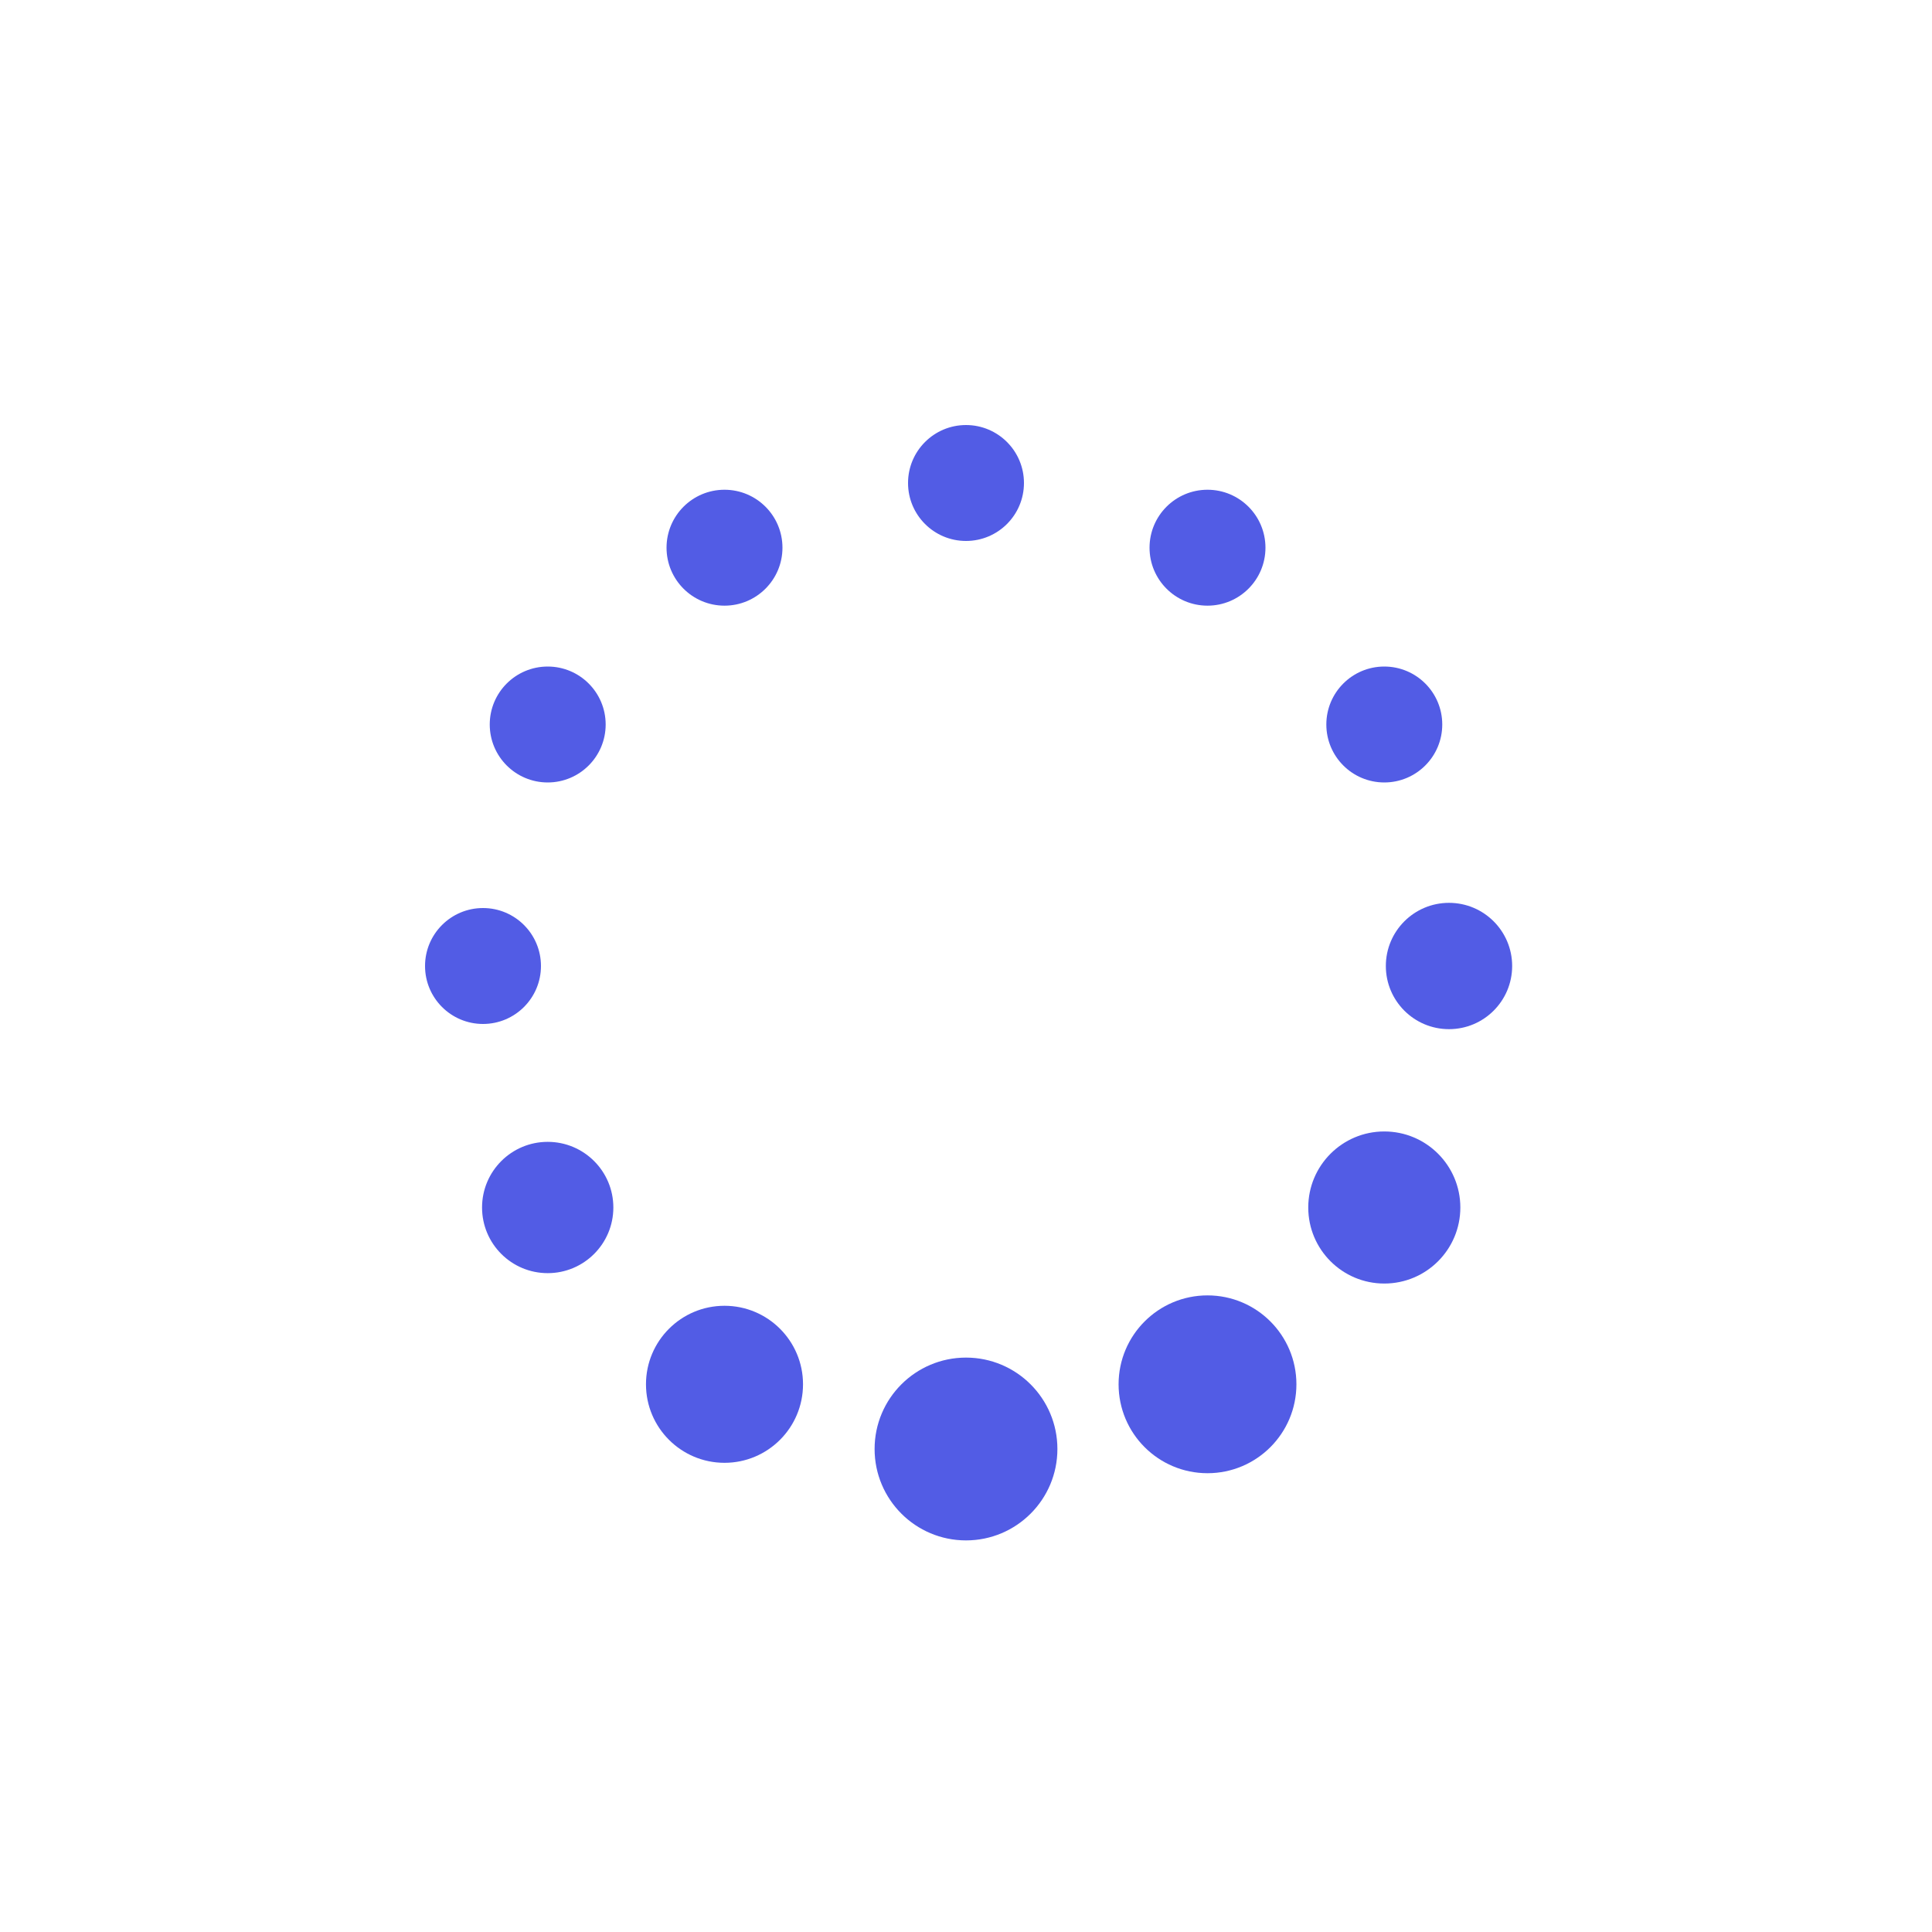
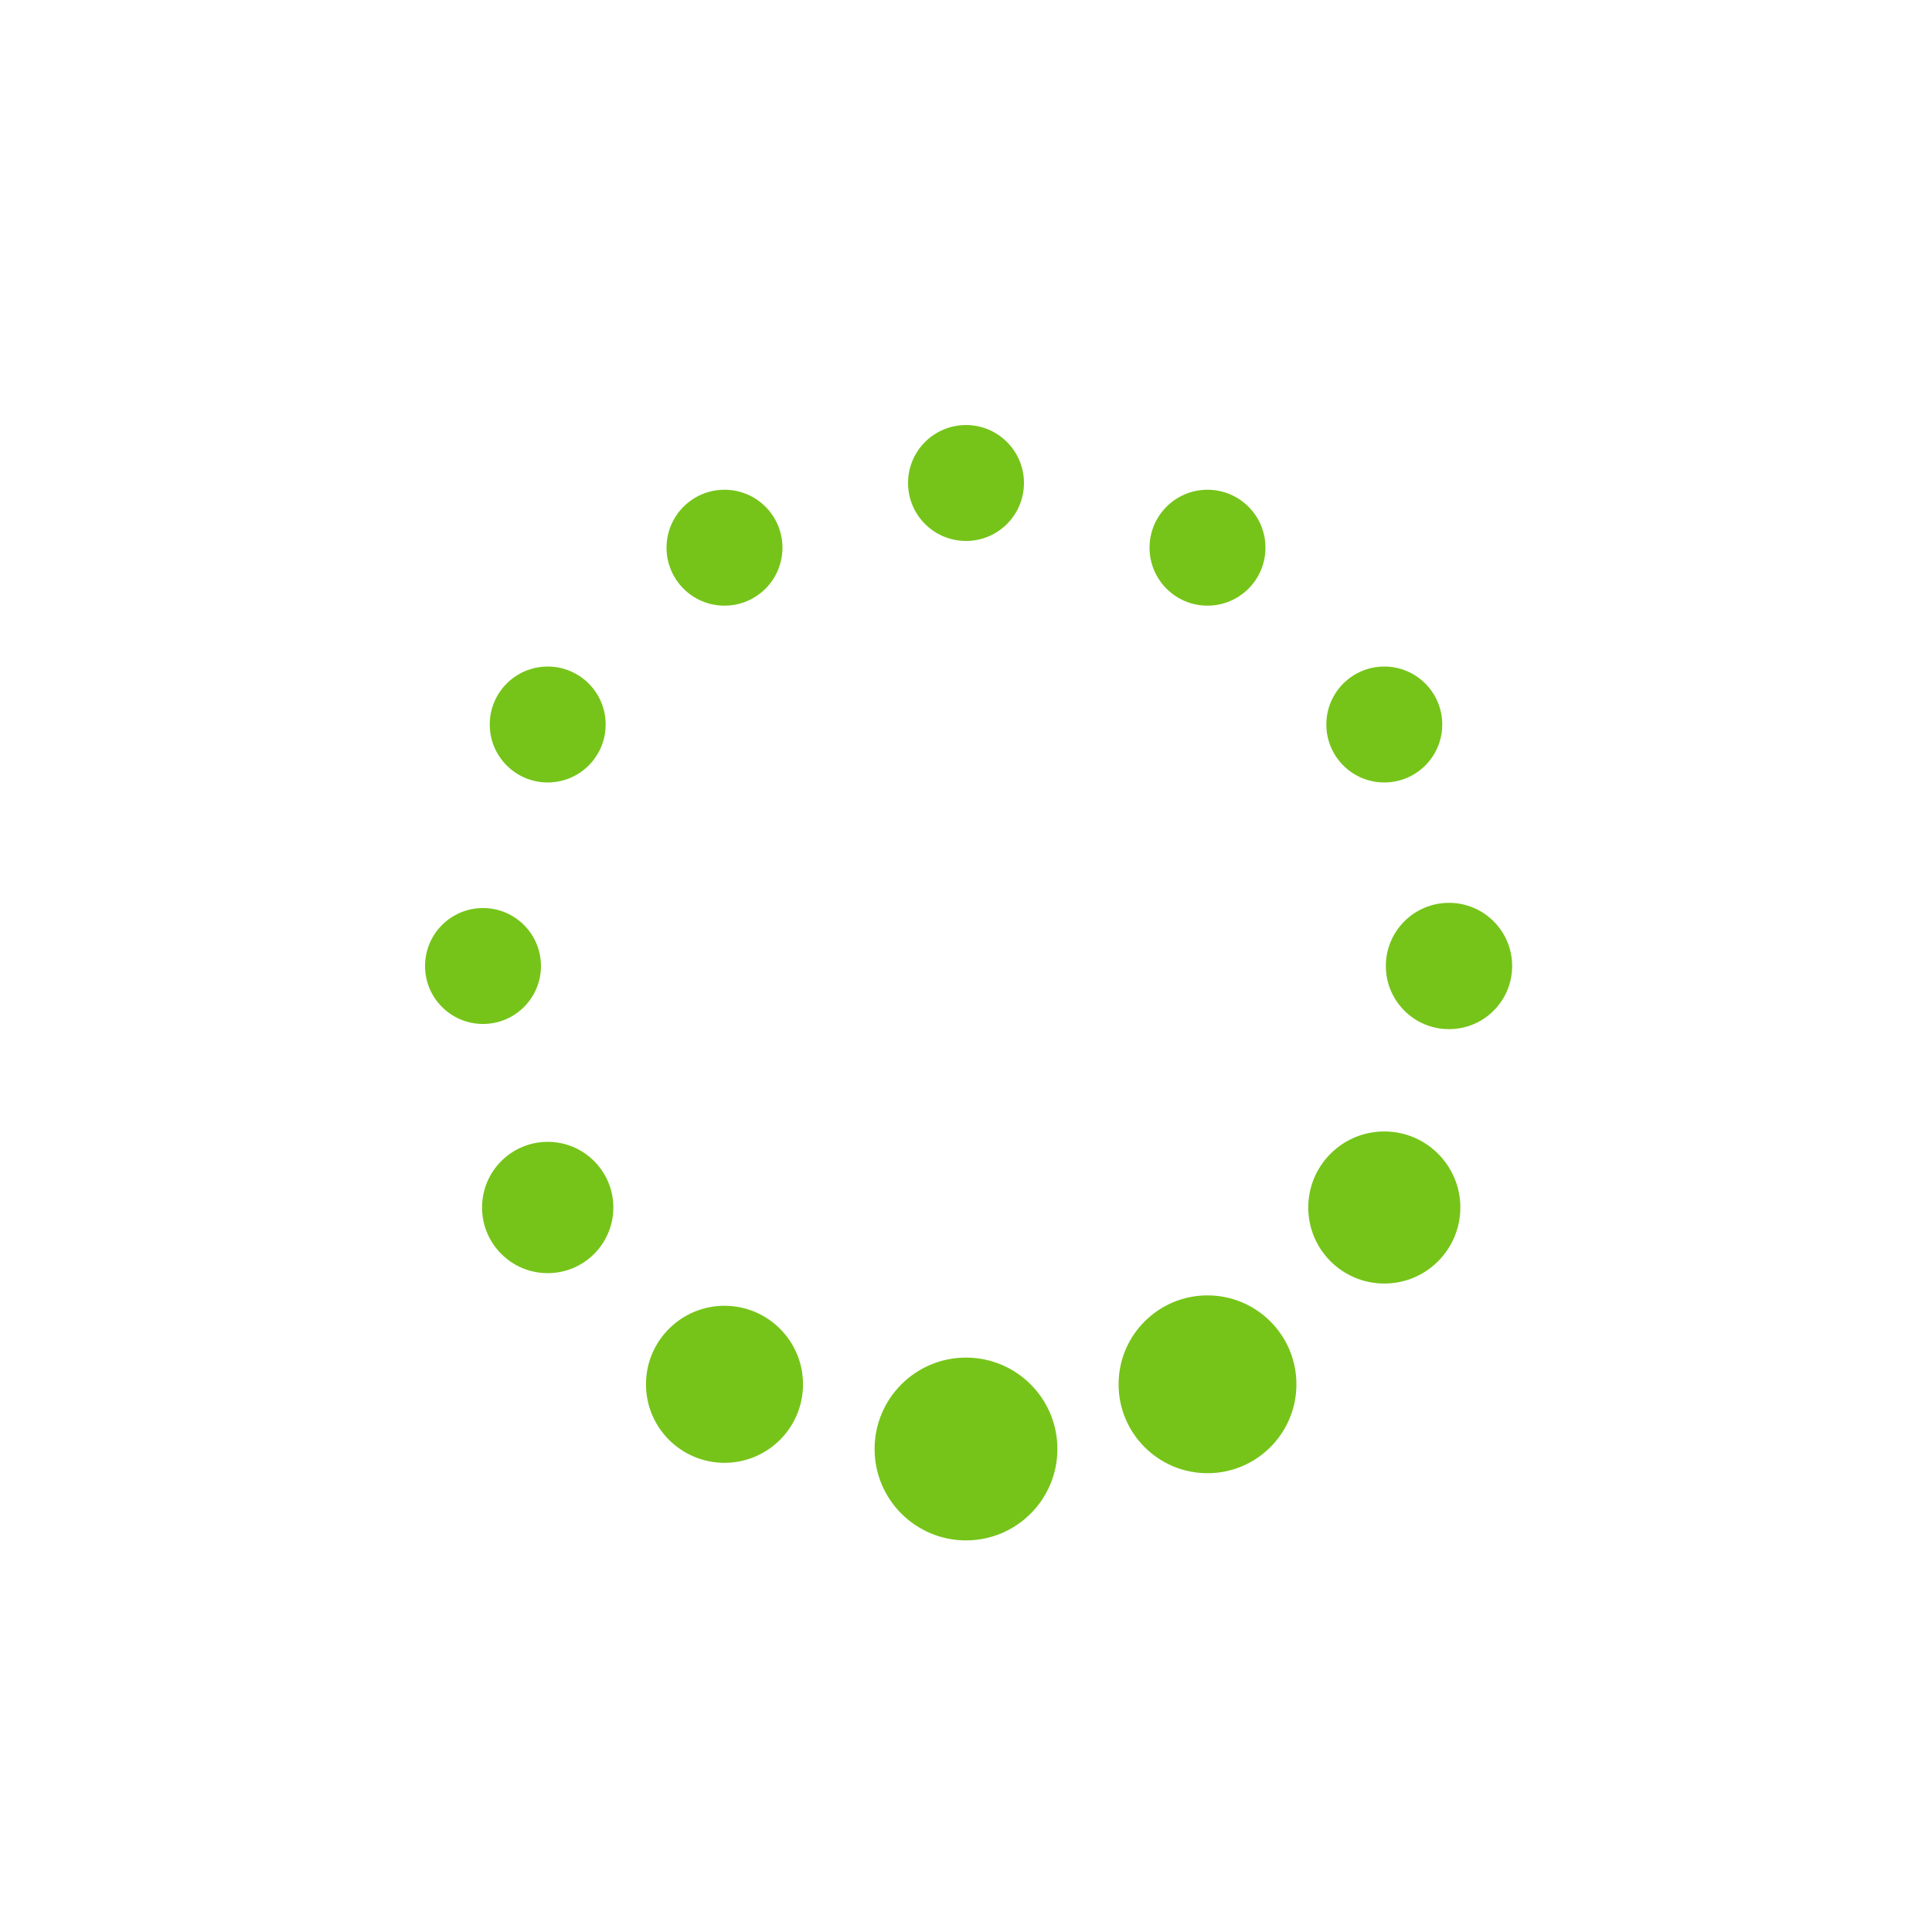
<svg xmlns="http://www.w3.org/2000/svg" style="margin:auto;background:transparent;display:block;" width="80px" height="80px" viewBox="0 0 100 100" preserveAspectRatio="xMidYMid">
-   <circle cx="75" cy="50" fill="#525ce5" r="3.269">
+   <circle cx="75" cy="50" fill="#76C419" r="3.269">
    <animate attributeName="r" values="3;3;5;3;3" times="0;0.1;0.2;0.3;1" dur="0.704s" repeatCount="indefinite" begin="-0.646s" />
-     <animate attributeName="fill" values="#525ce5;#525ce5;#525ce5;#525ce5;#525ce5" repeatCount="indefinite" times="0;0.1;0.2;0.3;1" dur="0.704s" begin="-0.646s" />
+     <animate attributeName="fill" values="#76C419;#76C419;#76C419;#76C419;#76C419" repeatCount="indefinite" times="0;0.1;0.2;0.3;1" dur="0.704s" begin="-0.646s" />
  </circle>
-   <circle cx="71.651" cy="62.5" fill="#525ce5" r="3.936">
+   <circle cx="71.651" cy="62.5" fill="#76C419" r="3.936">
    <animate attributeName="r" values="3;3;5;3;3" times="0;0.1;0.2;0.3;1" dur="0.704s" repeatCount="indefinite" begin="-0.587s" />
-     <animate attributeName="fill" values="#525ce5;#525ce5;#525ce5;#525ce5;#525ce5" repeatCount="indefinite" times="0;0.1;0.2;0.3;1" dur="0.704s" begin="-0.587s" />
+     <animate attributeName="fill" values="#76C419;#76C419;#76C419;#76C419;#76C419" repeatCount="indefinite" times="0;0.1;0.2;0.3;1" dur="0.704s" begin="-0.587s" />
  </circle>
-   <circle cx="62.5" cy="71.651" fill="#525ce5" r="4.602">
+   <circle cx="62.5" cy="71.651" fill="#76C419" r="4.602">
    <animate attributeName="r" values="3;3;5;3;3" times="0;0.1;0.2;0.3;1" dur="0.704s" repeatCount="indefinite" begin="-0.528s" />
-     <animate attributeName="fill" values="#525ce5;#525ce5;#525ce5;#525ce5;#525ce5" repeatCount="indefinite" times="0;0.1;0.2;0.3;1" dur="0.704s" begin="-0.528s" />
+     <animate attributeName="fill" values="#76C419;#76C419;#76C419;#76C419;#76C419" repeatCount="indefinite" times="0;0.1;0.2;0.3;1" dur="0.704s" begin="-0.528s" />
  </circle>
-   <circle cx="50" cy="75" fill="#525ce5" r="4.731">
+   <circle cx="50" cy="75" fill="#76C419" r="4.731">
    <animate attributeName="r" values="3;3;5;3;3" times="0;0.1;0.2;0.3;1" dur="0.704s" repeatCount="indefinite" begin="-0.469s" />
-     <animate attributeName="fill" values="#525ce5;#525ce5;#525ce5;#525ce5;#525ce5" repeatCount="indefinite" times="0;0.1;0.2;0.3;1" dur="0.704s" begin="-0.469s" />
+     <animate attributeName="fill" values="#76C419;#76C419;#76C419;#76C419;#76C419" repeatCount="indefinite" times="0;0.1;0.2;0.3;1" dur="0.704s" begin="-0.469s" />
  </circle>
-   <circle cx="37.5" cy="71.651" fill="#525ce5" r="4.064">
+   <circle cx="37.5" cy="71.651" fill="#76C419" r="4.064">
    <animate attributeName="r" values="3;3;5;3;3" times="0;0.1;0.2;0.3;1" dur="0.704s" repeatCount="indefinite" begin="-0.411s" />
-     <animate attributeName="fill" values="#525ce5;#525ce5;#525ce5;#525ce5;#525ce5" repeatCount="indefinite" times="0;0.1;0.2;0.3;1" dur="0.704s" begin="-0.411s" />
+     <animate attributeName="fill" values="#76C419;#76C419;#76C419;#76C419;#76C419" repeatCount="indefinite" times="0;0.1;0.2;0.3;1" dur="0.704s" begin="-0.411s" />
  </circle>
-   <circle cx="28.349" cy="62.5" fill="#525ce5" r="3.398">
+   <circle cx="28.349" cy="62.5" fill="#76C419" r="3.398">
    <animate attributeName="r" values="3;3;5;3;3" times="0;0.1;0.2;0.3;1" dur="0.704s" repeatCount="indefinite" begin="-0.352s" />
-     <animate attributeName="fill" values="#525ce5;#525ce5;#525ce5;#525ce5;#525ce5" repeatCount="indefinite" times="0;0.1;0.2;0.3;1" dur="0.704s" begin="-0.352s" />
+     <animate attributeName="fill" values="#76C419;#76C419;#76C419;#76C419;#76C419" repeatCount="indefinite" times="0;0.1;0.2;0.3;1" dur="0.704s" begin="-0.352s" />
  </circle>
-   <circle cx="25" cy="50" fill="#525ce5" r="3">
+   <circle cx="25" cy="50" fill="#76C419" r="3">
    <animate attributeName="r" values="3;3;5;3;3" times="0;0.1;0.2;0.3;1" dur="0.704s" repeatCount="indefinite" begin="-0.293s" />
-     <animate attributeName="fill" values="#525ce5;#525ce5;#525ce5;#525ce5;#525ce5" repeatCount="indefinite" times="0;0.1;0.2;0.3;1" dur="0.704s" begin="-0.293s" />
+     <animate attributeName="fill" values="#76C419;#76C419;#76C419;#76C419;#76C419" repeatCount="indefinite" times="0;0.1;0.2;0.3;1" dur="0.704s" begin="-0.293s" />
  </circle>
-   <circle cx="28.349" cy="37.5" fill="#525ce5" r="3">
+   <circle cx="28.349" cy="37.5" fill="#76C419" r="3">
    <animate attributeName="r" values="3;3;5;3;3" times="0;0.1;0.2;0.3;1" dur="0.704s" repeatCount="indefinite" begin="-0.235s" />
-     <animate attributeName="fill" values="#525ce5;#525ce5;#525ce5;#525ce5;#525ce5" repeatCount="indefinite" times="0;0.1;0.2;0.3;1" dur="0.704s" begin="-0.235s" />
+     <animate attributeName="fill" values="#76C419;#76C419;#76C419;#76C419;#76C419" repeatCount="indefinite" times="0;0.1;0.2;0.3;1" dur="0.704s" begin="-0.235s" />
  </circle>
-   <circle cx="37.5" cy="28.349" fill="#525ce5" r="3">
+   <circle cx="37.5" cy="28.349" fill="#76C419" r="3">
    <animate attributeName="r" values="3;3;5;3;3" times="0;0.1;0.2;0.3;1" dur="0.704s" repeatCount="indefinite" begin="-0.176s" />
-     <animate attributeName="fill" values="#525ce5;#525ce5;#525ce5;#525ce5;#525ce5" repeatCount="indefinite" times="0;0.1;0.2;0.3;1" dur="0.704s" begin="-0.176s" />
+     <animate attributeName="fill" values="#76C419;#76C419;#76C419;#76C419;#76C419" repeatCount="indefinite" times="0;0.1;0.2;0.3;1" dur="0.704s" begin="-0.176s" />
  </circle>
-   <circle cx="50" cy="25" fill="#525ce5" r="3">
+   <circle cx="50" cy="25" fill="#76C419" r="3">
    <animate attributeName="r" values="3;3;5;3;3" times="0;0.1;0.2;0.3;1" dur="0.704s" repeatCount="indefinite" begin="-0.117s" />
-     <animate attributeName="fill" values="#525ce5;#525ce5;#525ce5;#525ce5;#525ce5" repeatCount="indefinite" times="0;0.1;0.2;0.3;1" dur="0.704s" begin="-0.117s" />
+     <animate attributeName="fill" values="#76C419;#76C419;#76C419;#76C419;#76C419" repeatCount="indefinite" times="0;0.1;0.2;0.3;1" dur="0.704s" begin="-0.117s" />
  </circle>
-   <circle cx="62.5" cy="28.349" fill="#525ce5" r="3">
+   <circle cx="62.5" cy="28.349" fill="#76C419" r="3">
    <animate attributeName="r" values="3;3;5;3;3" times="0;0.1;0.2;0.3;1" dur="0.704s" repeatCount="indefinite" begin="-0.059s" />
-     <animate attributeName="fill" values="#525ce5;#525ce5;#525ce5;#525ce5;#525ce5" repeatCount="indefinite" times="0;0.1;0.2;0.3;1" dur="0.704s" begin="-0.059s" />
+     <animate attributeName="fill" values="#76C419;#76C419;#76C419;#76C419;#76C419" repeatCount="indefinite" times="0;0.1;0.2;0.3;1" dur="0.704s" begin="-0.059s" />
  </circle>
-   <circle cx="71.651" cy="37.5" fill="#525ce5" r="3">
+   <circle cx="71.651" cy="37.5" fill="#76C419" r="3">
    <animate attributeName="r" values="3;3;5;3;3" times="0;0.1;0.2;0.3;1" dur="0.704s" repeatCount="indefinite" begin="0s" />
-     <animate attributeName="fill" values="#525ce5;#525ce5;#525ce5;#525ce5;#525ce5" repeatCount="indefinite" times="0;0.1;0.2;0.3;1" dur="0.704s" begin="0s" />
+     <animate attributeName="fill" values="#76C419;#76C419;#76C419;#76C419;#76C419" repeatCount="indefinite" times="0;0.1;0.2;0.3;1" dur="0.704s" begin="0s" />
  </circle>
</svg>
